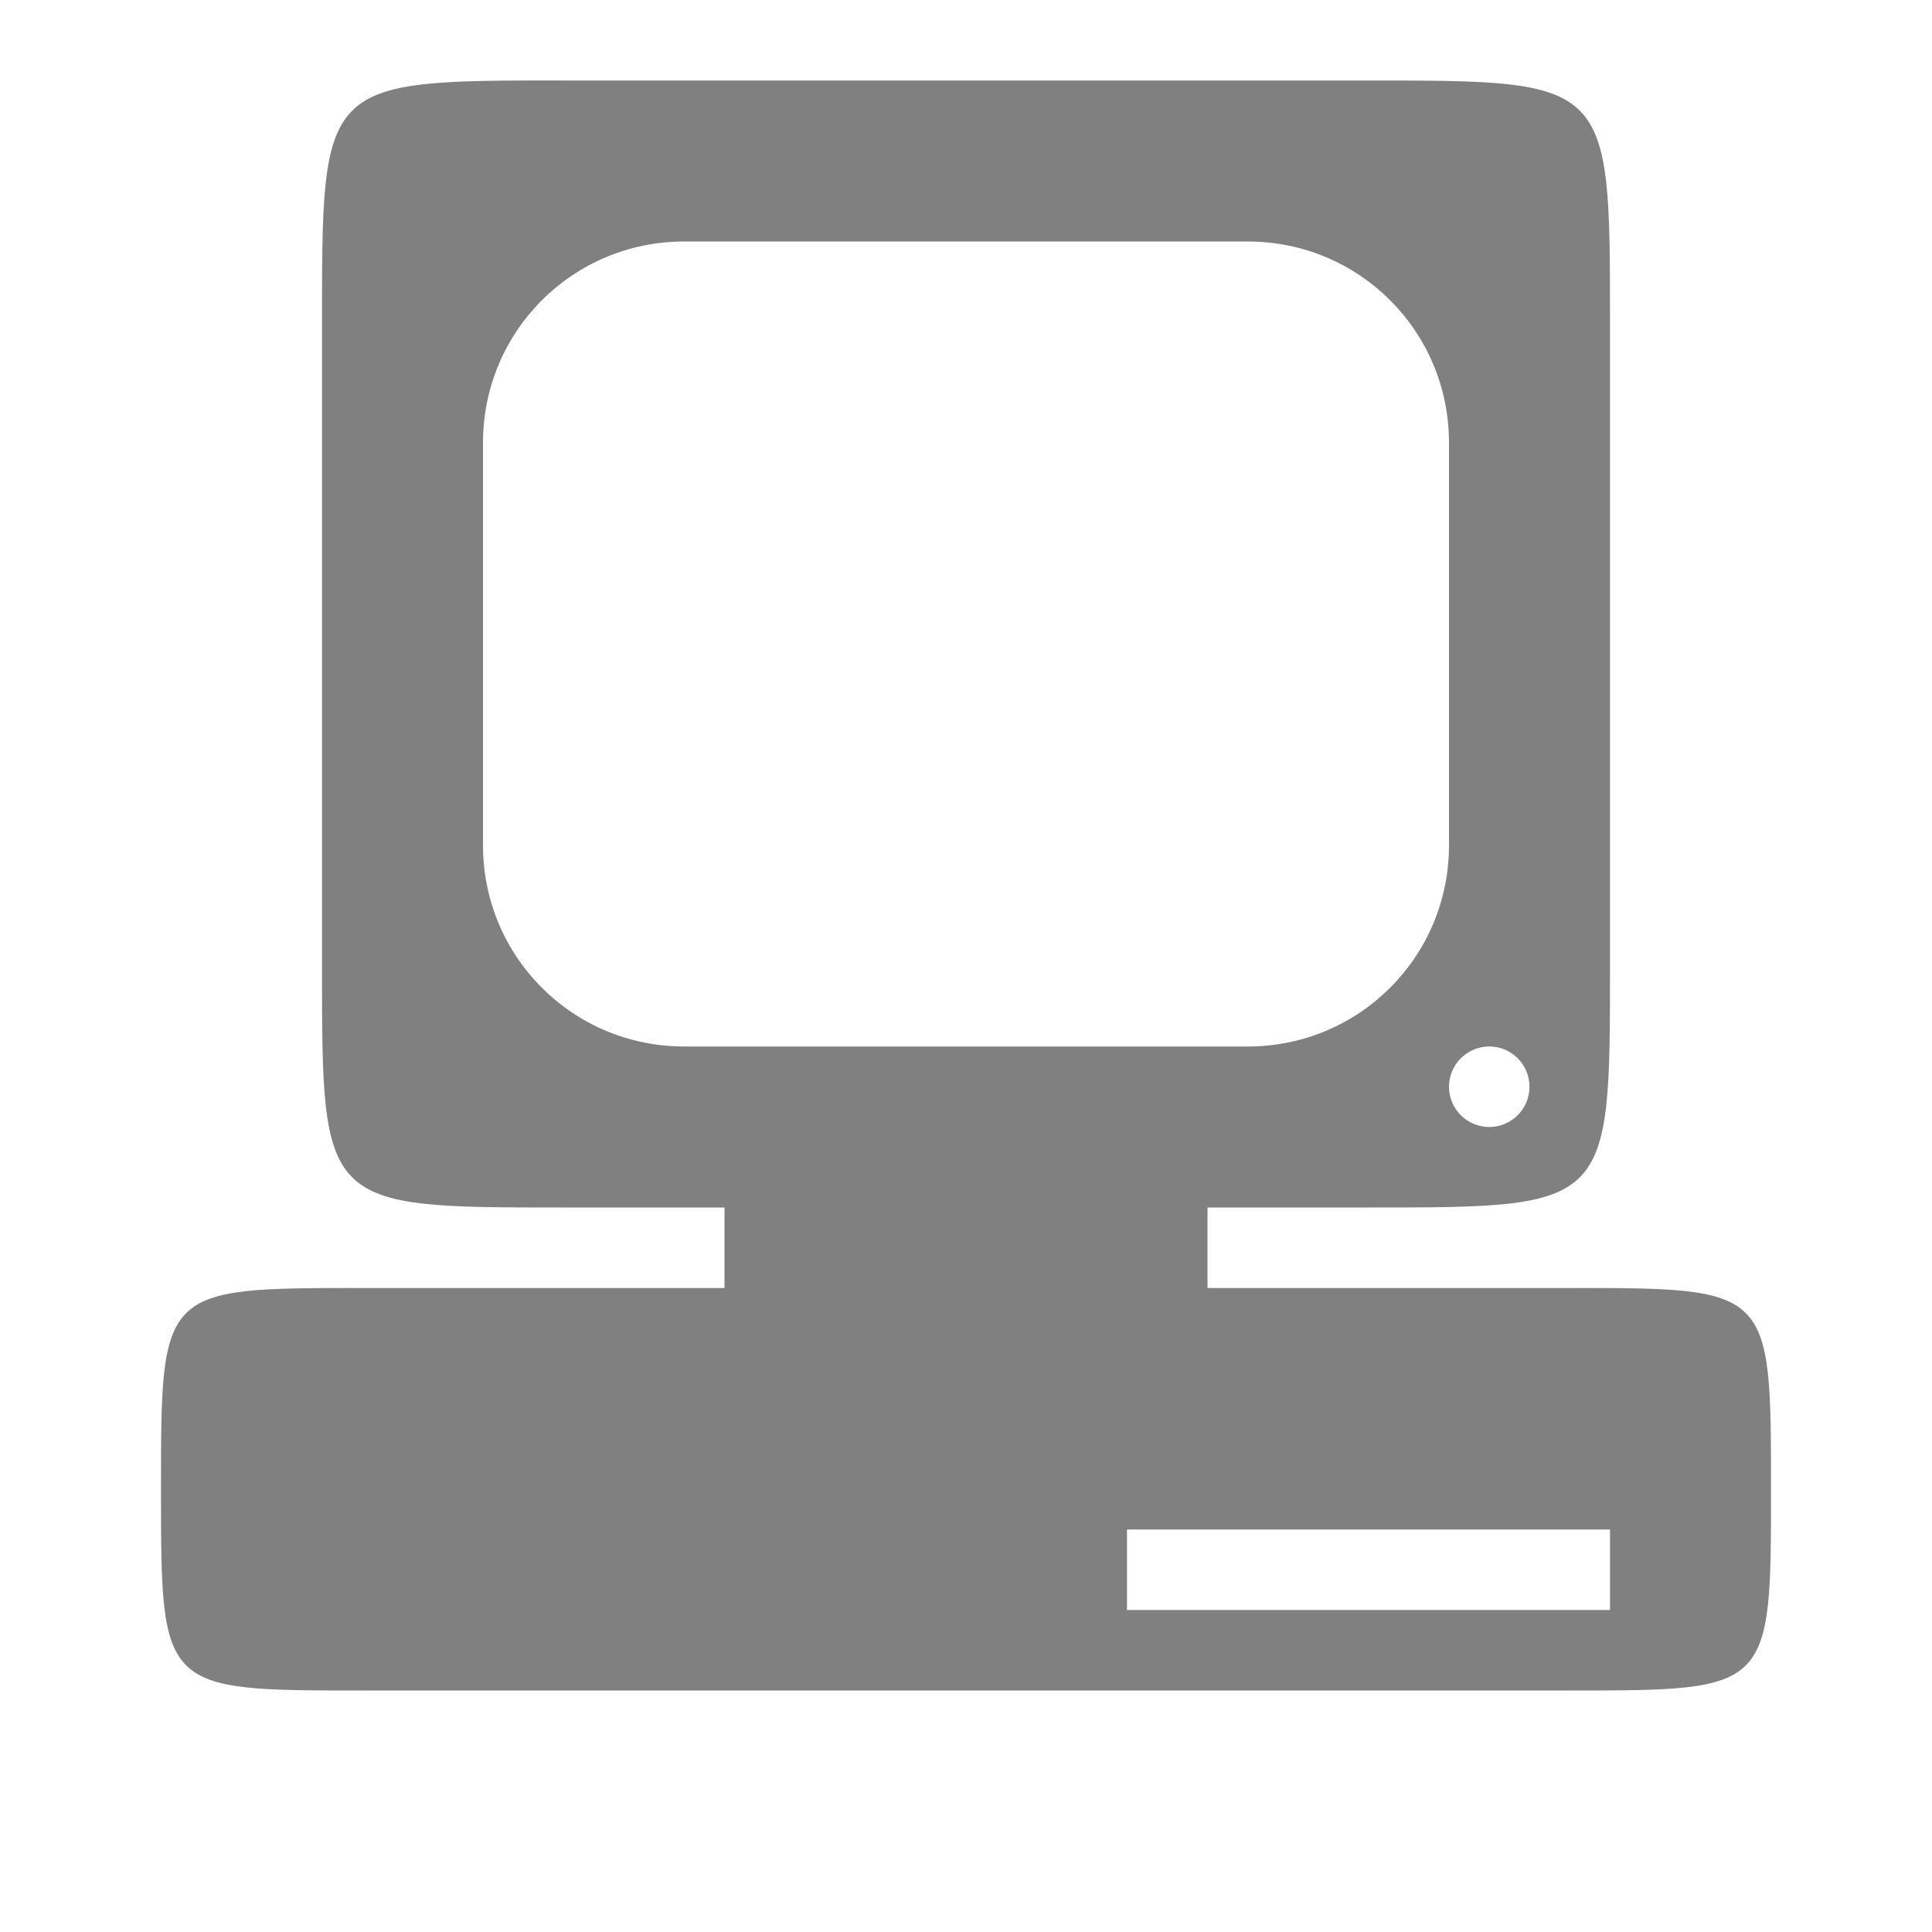
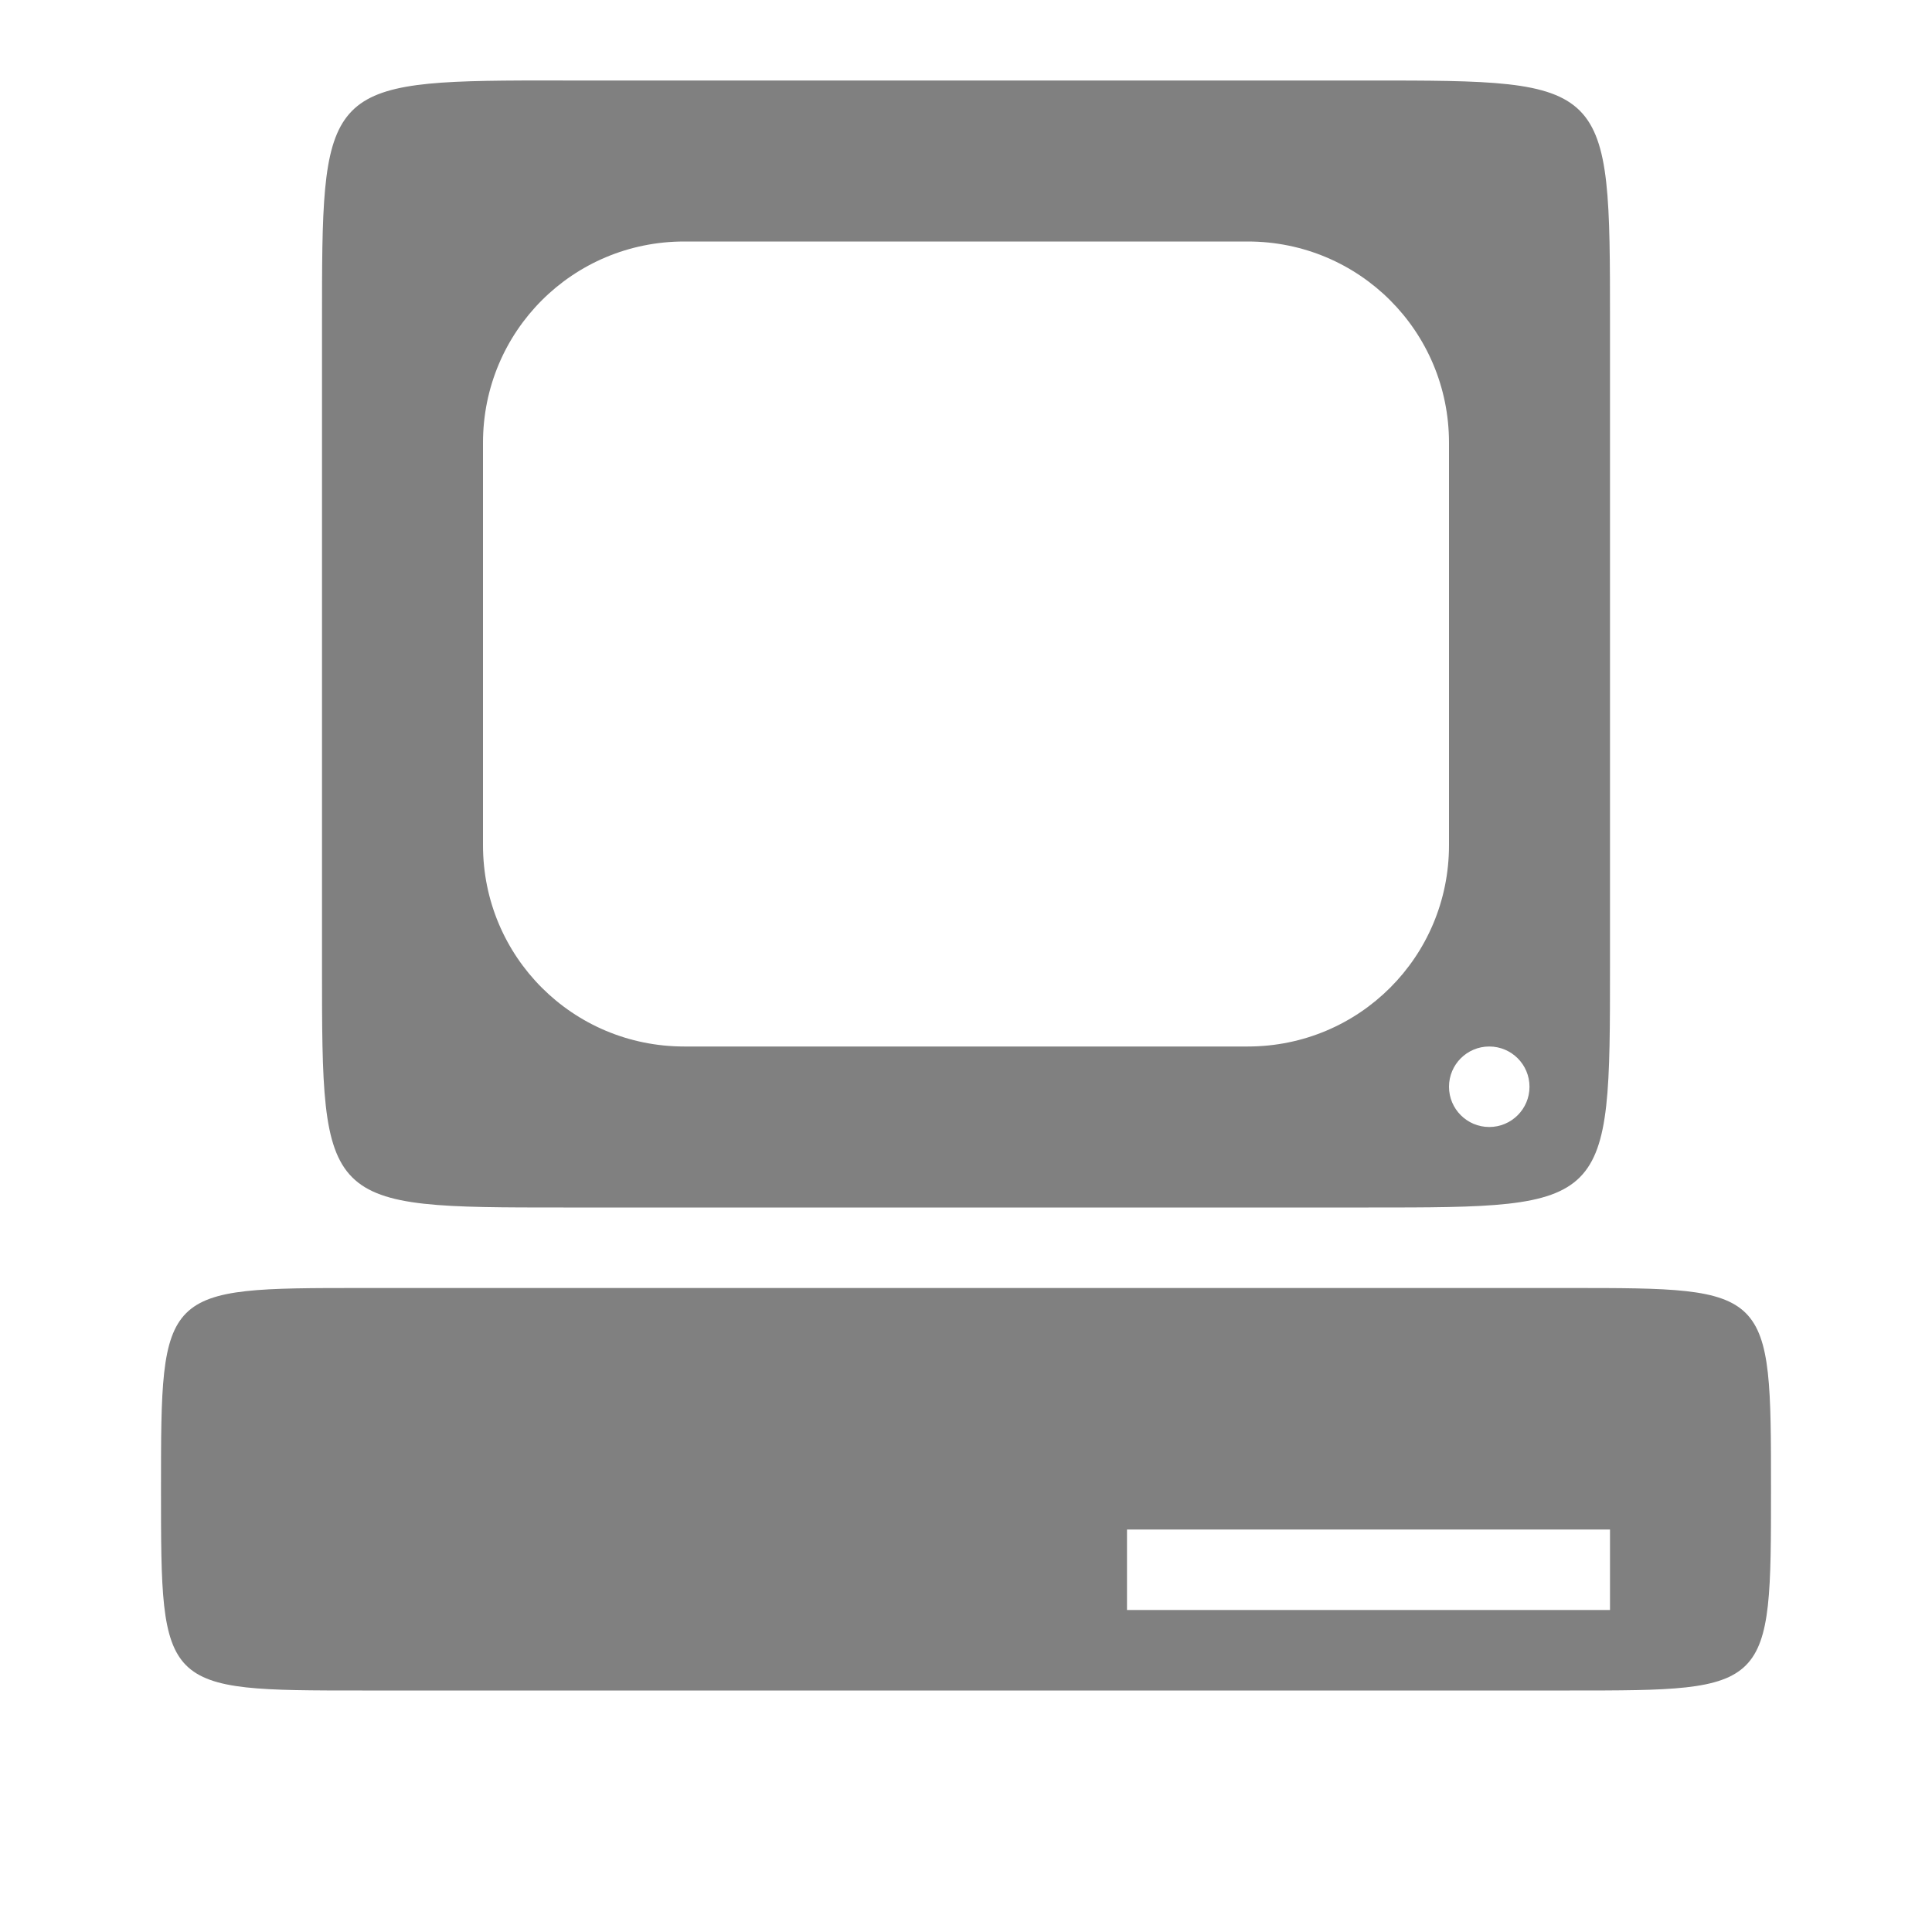
<svg xmlns="http://www.w3.org/2000/svg" viewBox="0 1 24 24" height="24" width="24" version="1.1" id="svg10">
  <defs id="defs14" />
-   <path id="rect439" style="color:#000000;fill:#808080;stroke-linejoin:round;-inkscape-stroke:none" d="M 6.473 2 C 4.001 2.011 4 2.188 4 5 L 4 13 C 4 16 4 16 7 16 L 9 16 L 9 17 L 4.5 17 C 2 17 2 17 2 19.5 C 2 22 2 22 4.5 22 L 19.5 22 C 22 22 22 22 22 19.5 C 22 17 22 17 19.5 17 L 15 17 L 15 16 L 17 16 C 20 16 20 16 20 13 L 20 5 C 20 2 20 2 17 2 L 7 2 C 6.813 2 6.637 1.999 6.473 2 z M 8.5 4 L 15.5 4 C 16.885 4 18 5.115 18 6.5 L 18 11.5 C 18 12.885 16.885 14 15.5 14 L 8.5 14 C 7.115 14 6 12.885 6 11.5 L 6 6.5 C 6 5.115 7.115 4 8.5 4 z M 18.5 14 A 0.5 0.5 0 0 1 19 14.5 A 0.5 0.5 0 0 1 18.5 15 A 0.5 0.5 0 0 1 18 14.5 A 0.5 0.5 0 0 1 18.5 14 z M 14 20 L 20 20 L 20 21 L 14 21 L 14 20 z " />
+   <path id="rect439" style="color:#000000;fill:#808080;stroke-linejoin:round" d="M 6.473 2 C 4.001 2.011 4 2.188 4 5 L 4 13 C 4 16 4 16 7 16 L 9 16 L 15 16 L 17 16 C 20 16 20 16 20 13 L 20 5 C 20 2 20 2 17 2 L 7 2 C 6.813 2 6.637 1.999 6.473 2 z M 8.5 4 L 15.5 4 C 16.885 4 18 5.115 18 6.5 L 18 11.5 C 18 12.885 16.885 14 15.5 14 L 8.5 14 C 7.115 14 6 12.885 6 11.5 L 6 6.5 C 6 5.115 7.115 4 8.5 4 z M 18.5 14 A 0.5 0.5 0 0 1 19 14.5 A 0.5 0.5 0 0 1 18.5 15 A 0.5 0.5 0 0 1 18 14.5 A 0.5 0.5 0 0 1 18.5 14 z M 4.5 17 C 2 17 2 17 2 19.5 C 2 22 2 22 4.5 22 L 19.5 22 C 22 22 22 22 22 19.5 C 22 17 22 17 19.5 17 L 15 17 L 9 17 L 4.5 17 z M 14 20 L 20 20 L 20 21 L 14 21 L 14 20 z " />
</svg>
